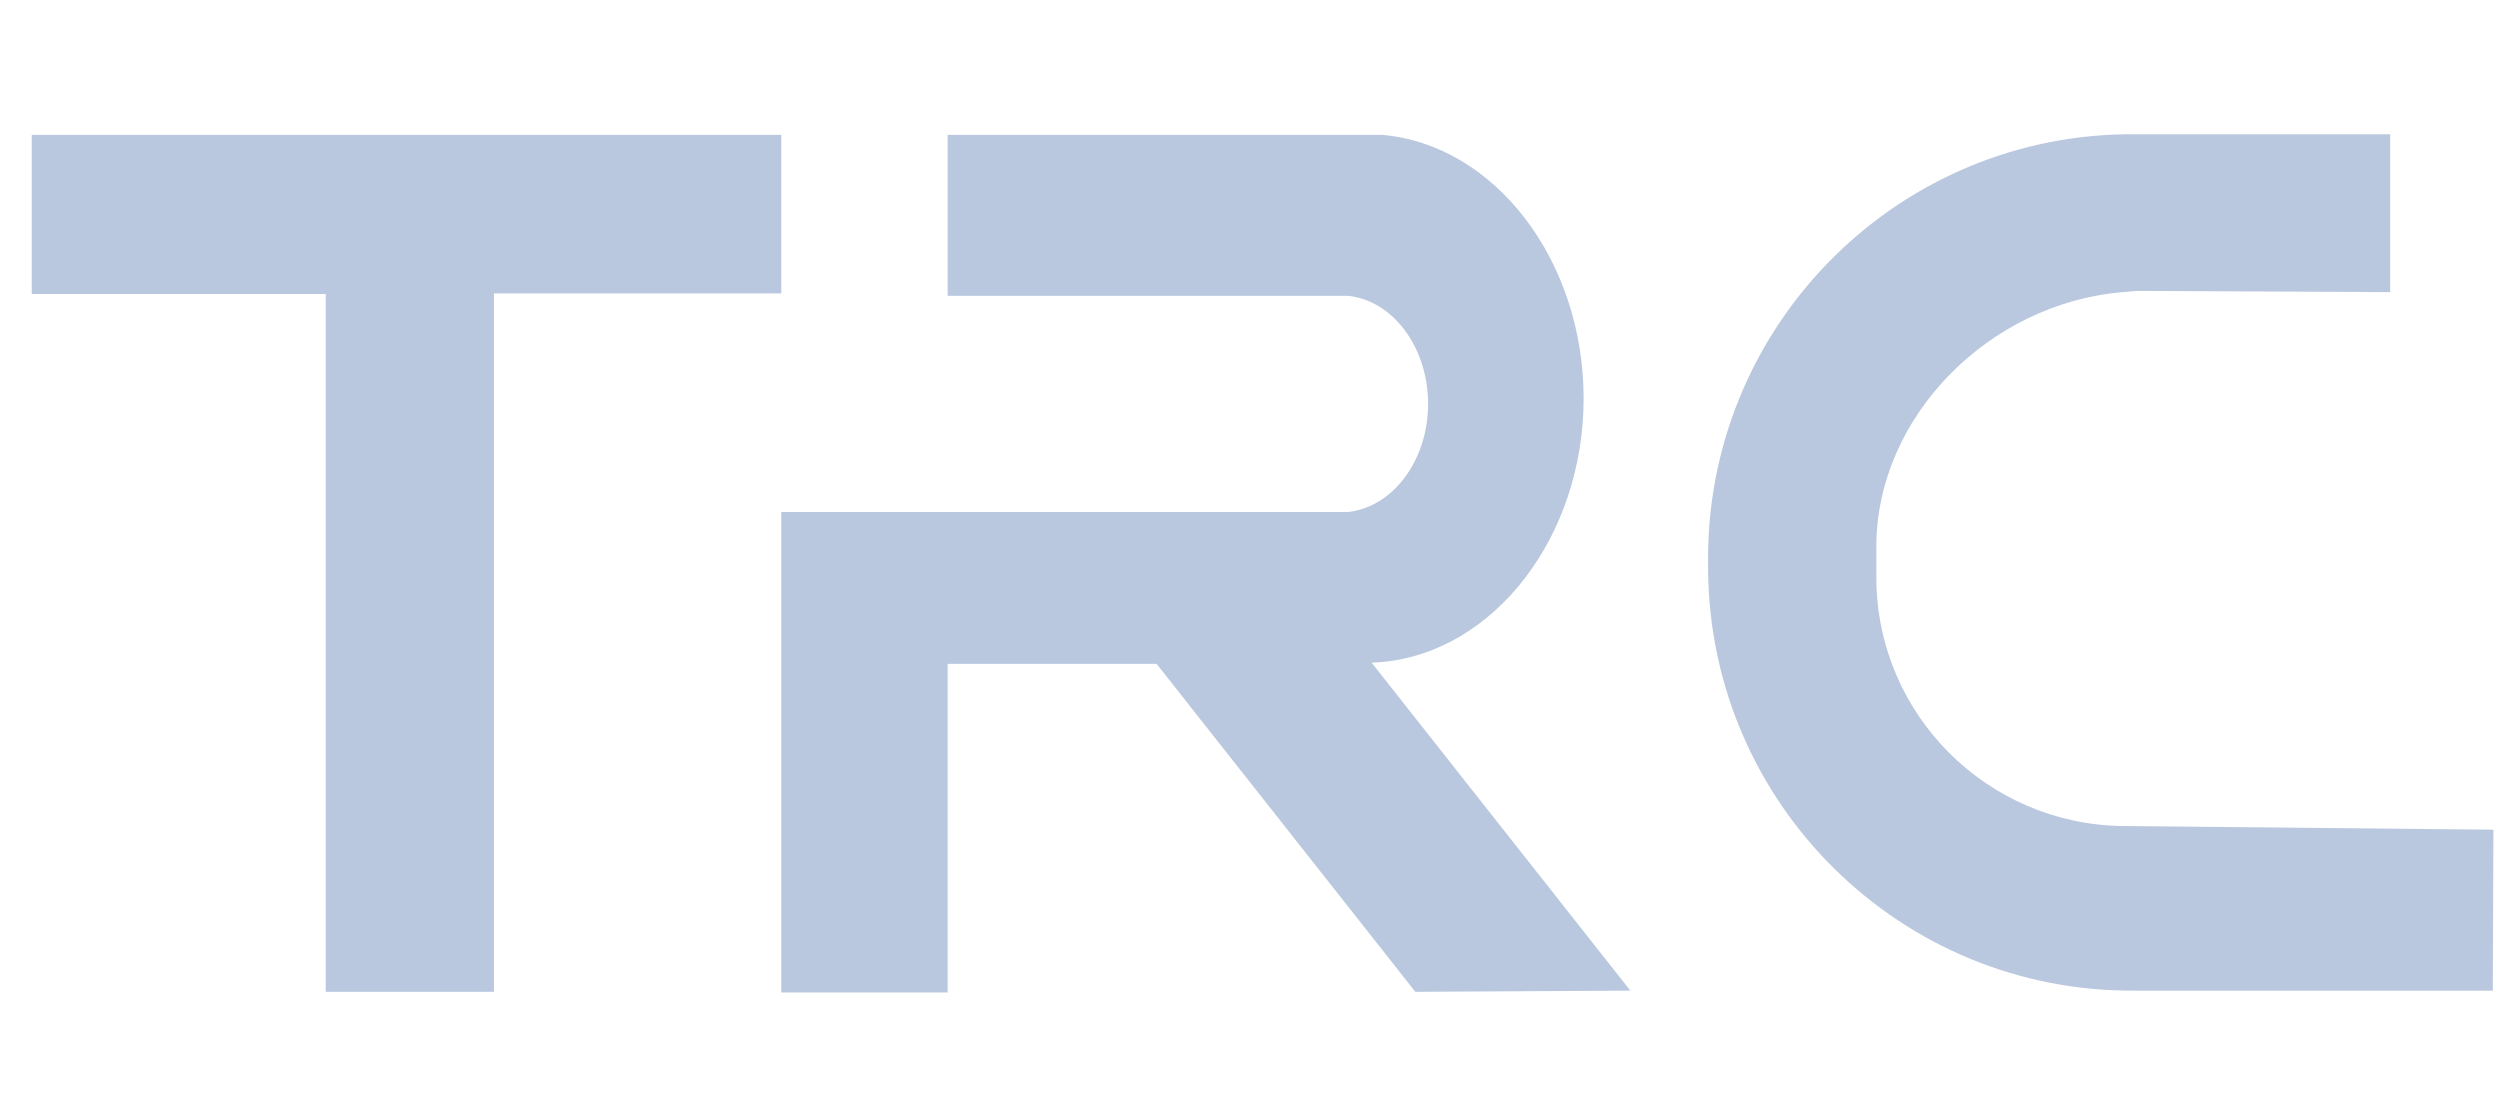
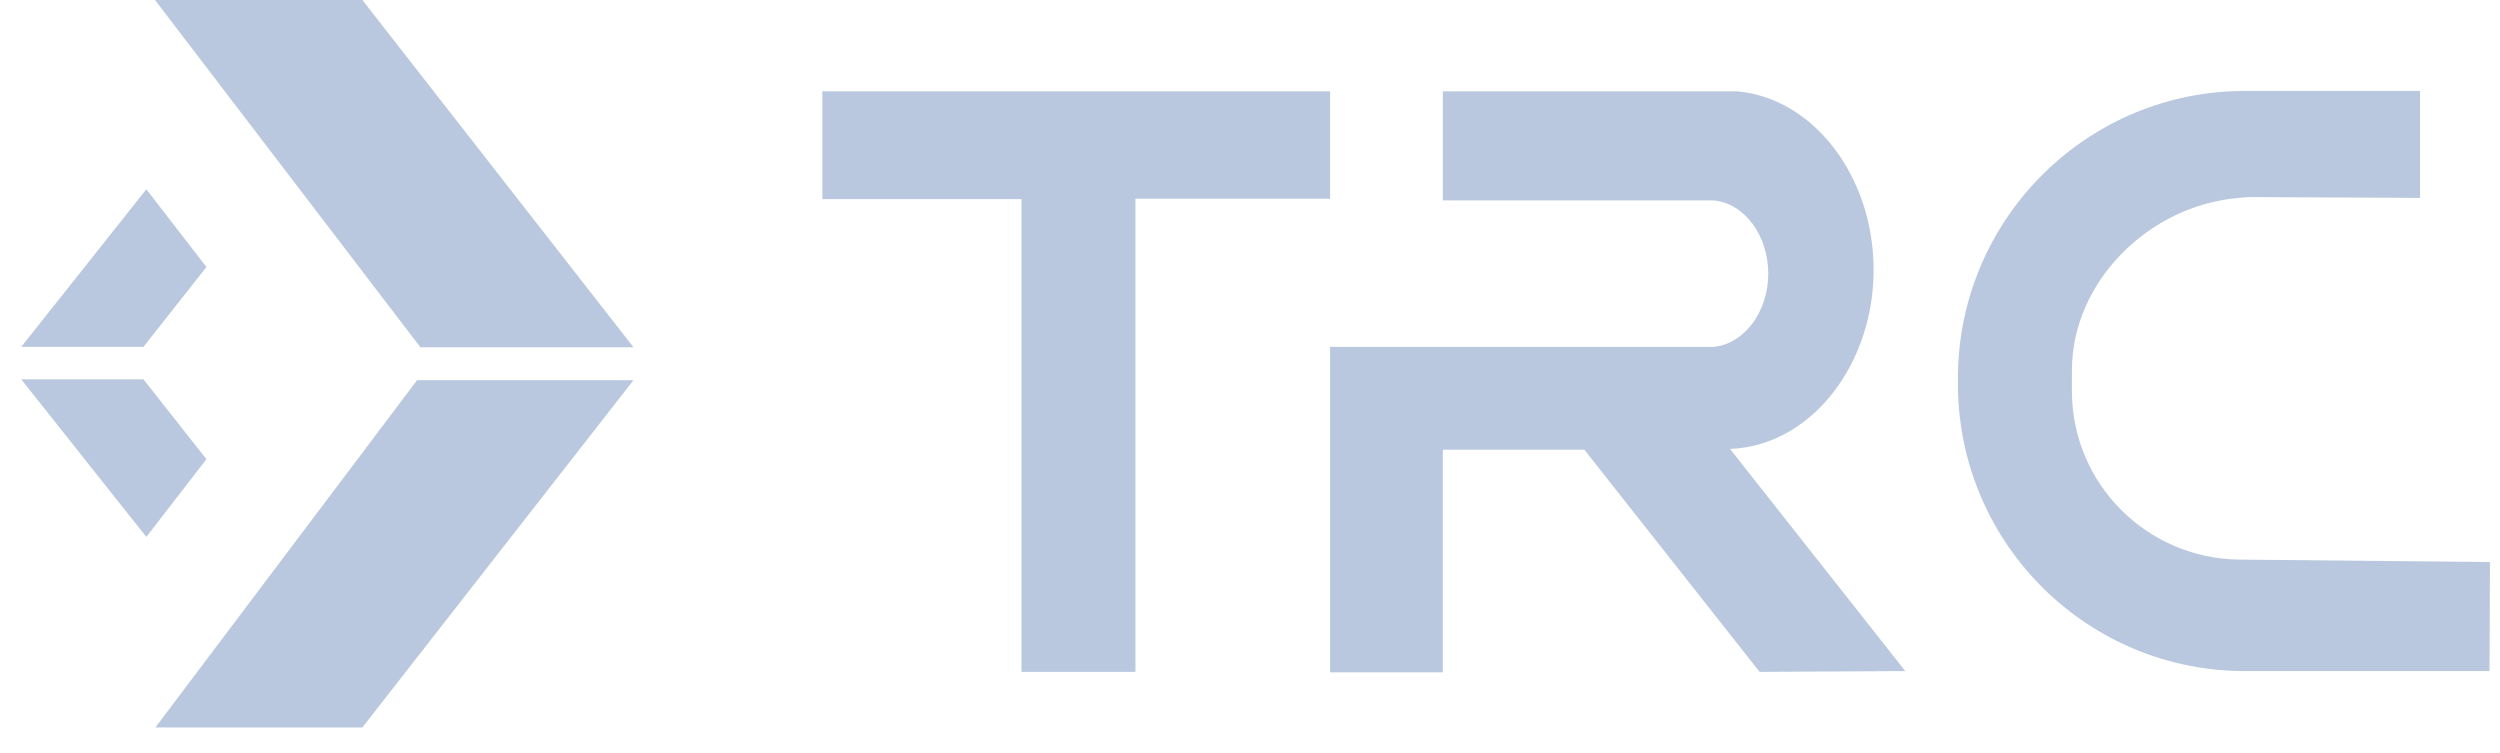
- <svg xmlns="http://www.w3.org/2000/svg" width="63" height="28" viewBox="0 0 63 28" fill="none">
-   <path d="M19.688 3.398H0.8V7.408H8.208V24.994H12.448V7.393H19.688V3.398ZM62.834 20.908L53.467 20.816C50.054 20.755 47.314 18 47.284 14.602V13.775C47.284 10.5 50.131 7.638 53.498 7.362L53.835 7.331L60.233 7.362V3.383H53.804C47.911 3.337 43.105 8.081 43.044 13.959V14.387C43.105 20.28 47.911 25.01 53.804 24.964H62.819L62.834 20.908ZM41.085 24.964L34.565 16.699L34.825 16.683C37.672 16.423 39.907 13.5 39.907 10.041C39.907 6.566 37.672 3.643 34.825 3.398H23.881V7.454H33.922H33.953C35.1 7.561 35.988 8.755 35.988 10.178C35.988 11.602 35.1 12.78 33.968 12.903H19.688V25.01H23.881V16.729H29.146L35.667 24.994L41.085 24.964Z" fill="#B9C8DE" />
+ <svg xmlns="http://www.w3.org/2000/svg" width="93" height="28" viewBox="0 0 93 28" fill="none">
+   <path d="M5.781 27.061H13.48L23.566 14.143H15.515L5.781 27.061ZM5.444 7.041L7.679 9.933L5.337 12.903H0.791L5.444 7.041Z" fill="#B9C8DE" />
+   <path d="M23.566 12.918H15.638L5.766 0H13.48L23.566 12.918ZM5.444 19.974L7.679 17.081L5.337 14.112H0.791L5.444 19.974Z" fill="#B9C8DE" />
+   <path d="M49.479 3.398H30.592V7.408H37.999V24.994H42.239V7.393H49.479V3.398ZM92.626 20.908L83.259 20.816C79.845 20.755 77.106 18 77.075 14.602V13.775C77.075 10.5 79.922 7.638 83.289 7.362L83.626 7.331L90.024 7.362V3.383H83.595C77.703 3.337 72.897 8.081 72.835 13.959V14.387C72.897 20.28 77.703 25.01 83.595 24.964H92.61L92.626 20.908ZM70.876 24.964L64.356 16.699L64.616 16.683C67.463 16.423 69.698 13.5 69.698 10.041C69.698 6.566 67.463 3.643 64.616 3.398H53.673V7.454H63.713H63.744C64.892 7.561 65.779 8.755 65.779 10.178C65.779 11.602 64.892 12.78 63.759 12.903H49.479V25.01H53.673V16.729H58.938L65.458 24.994L70.876 24.964Z" fill="#B9C8DE" />
</svg>
